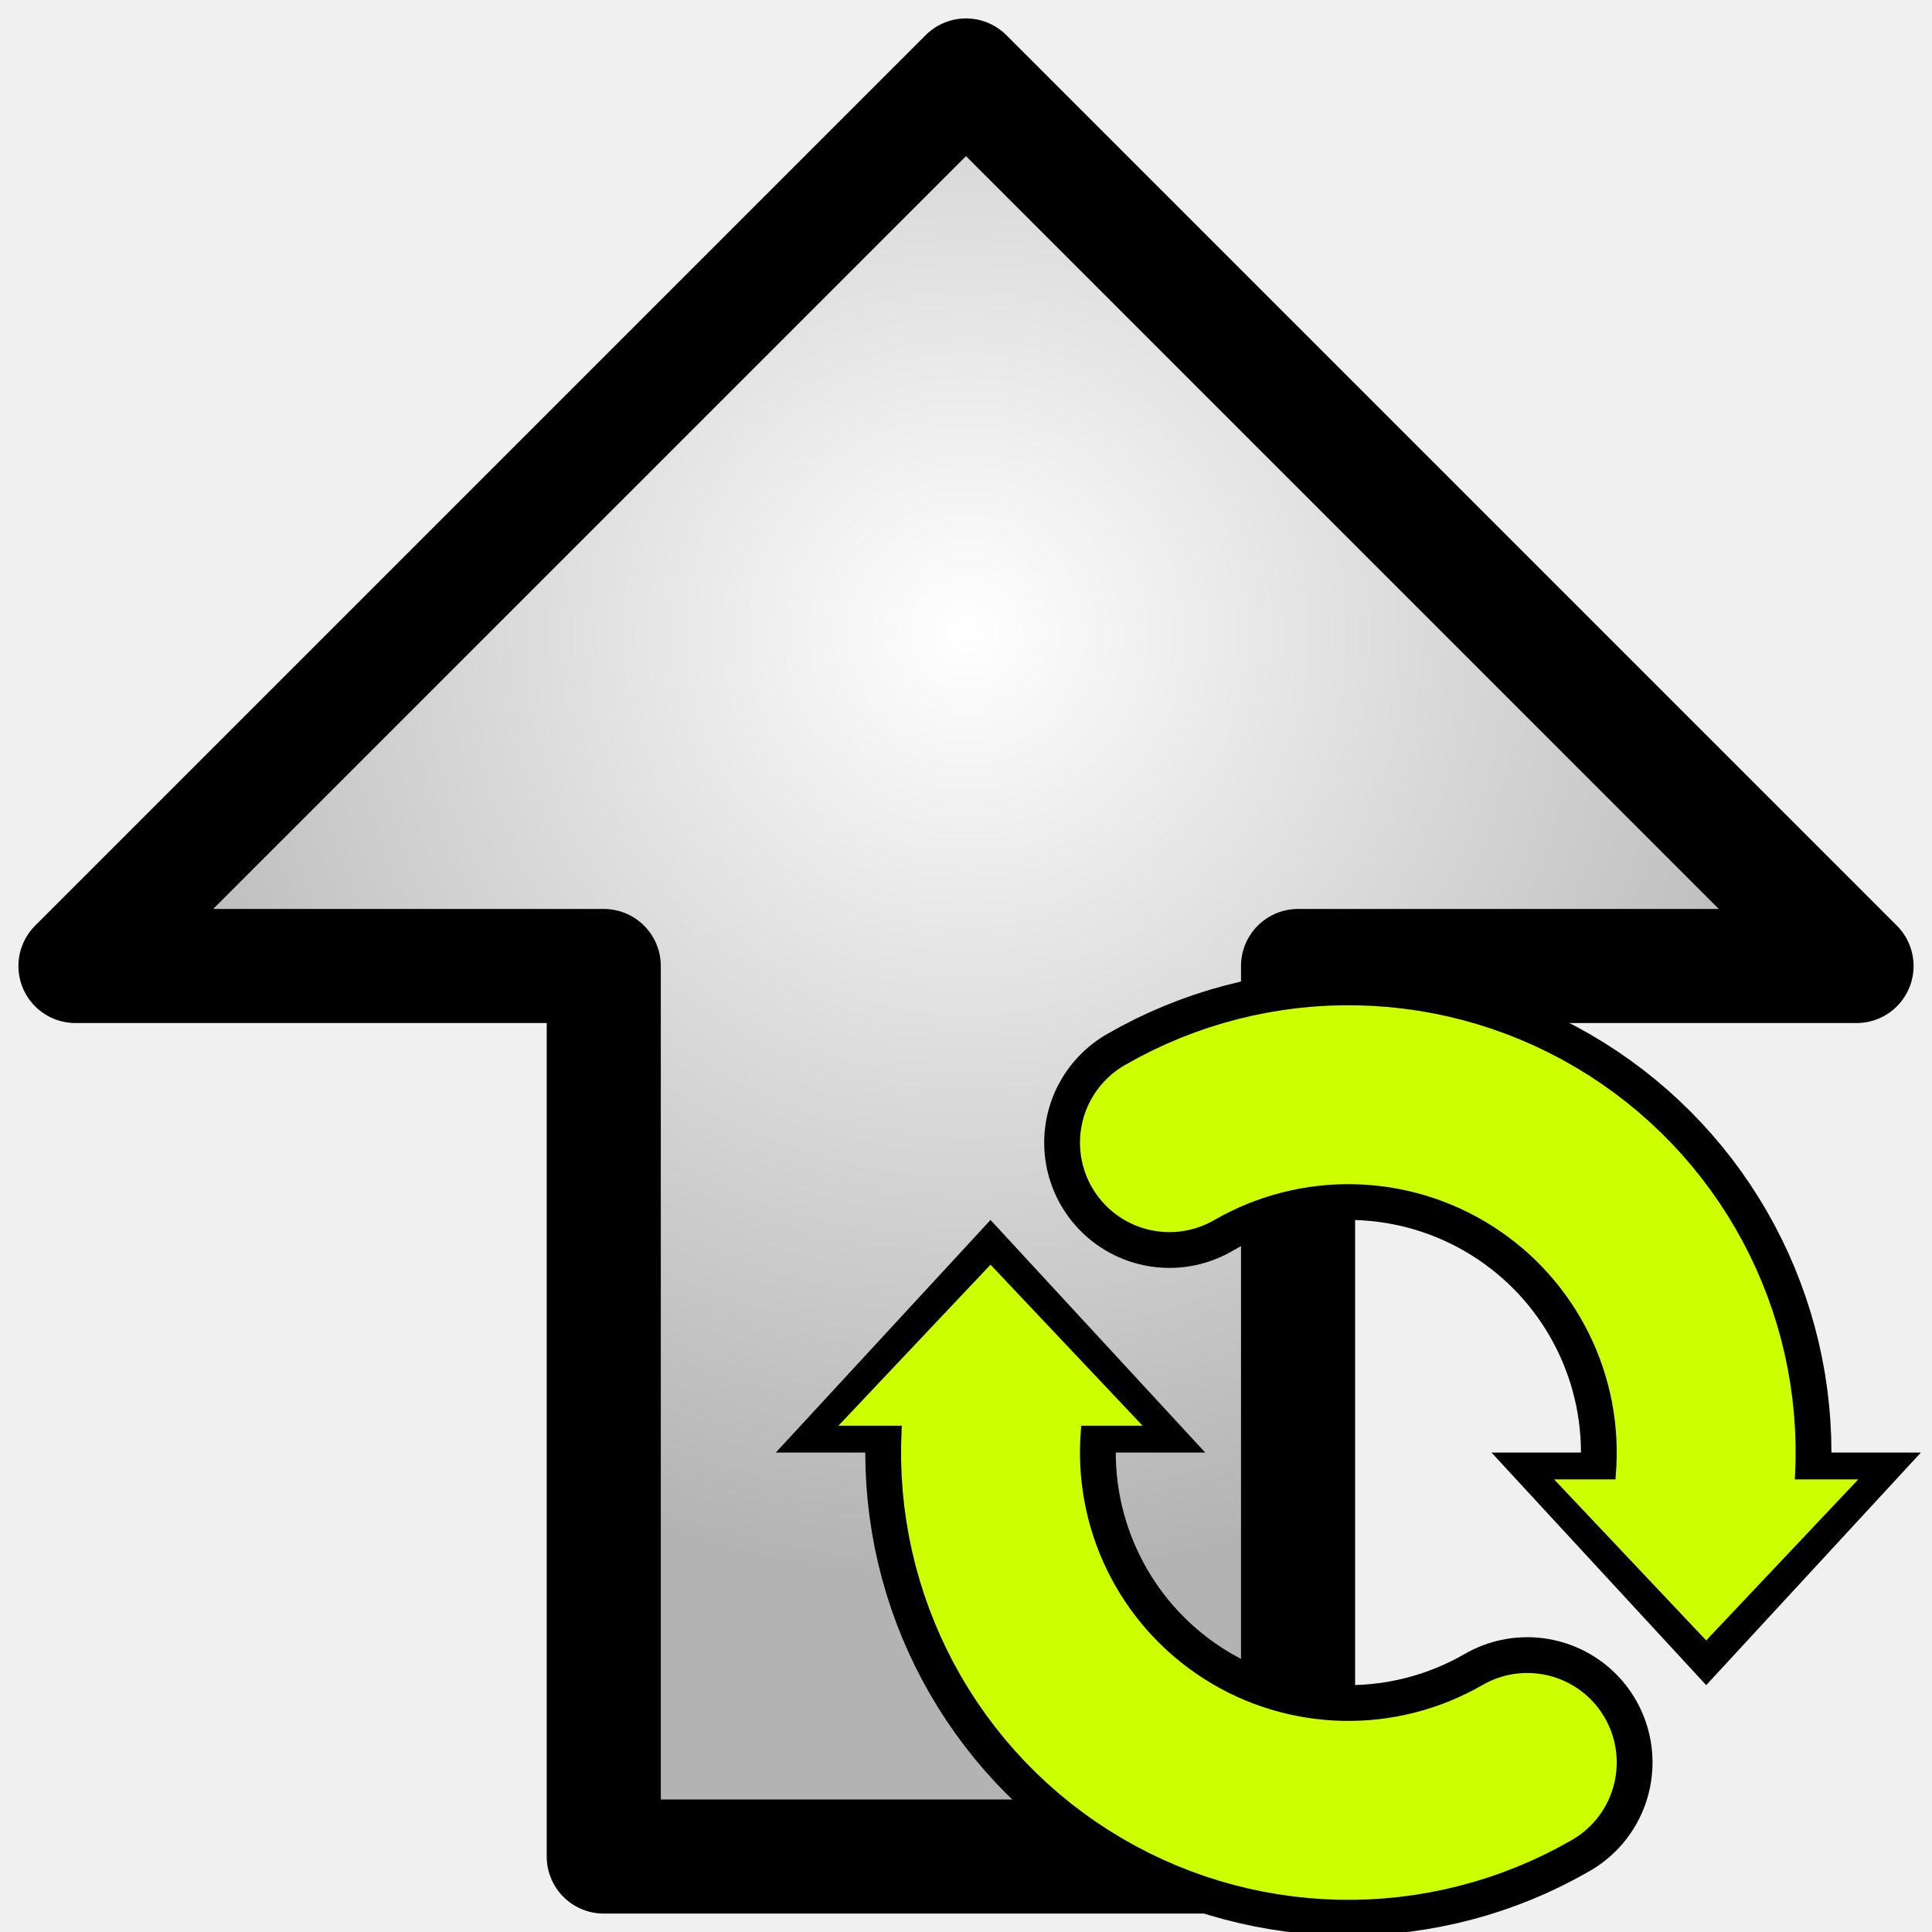
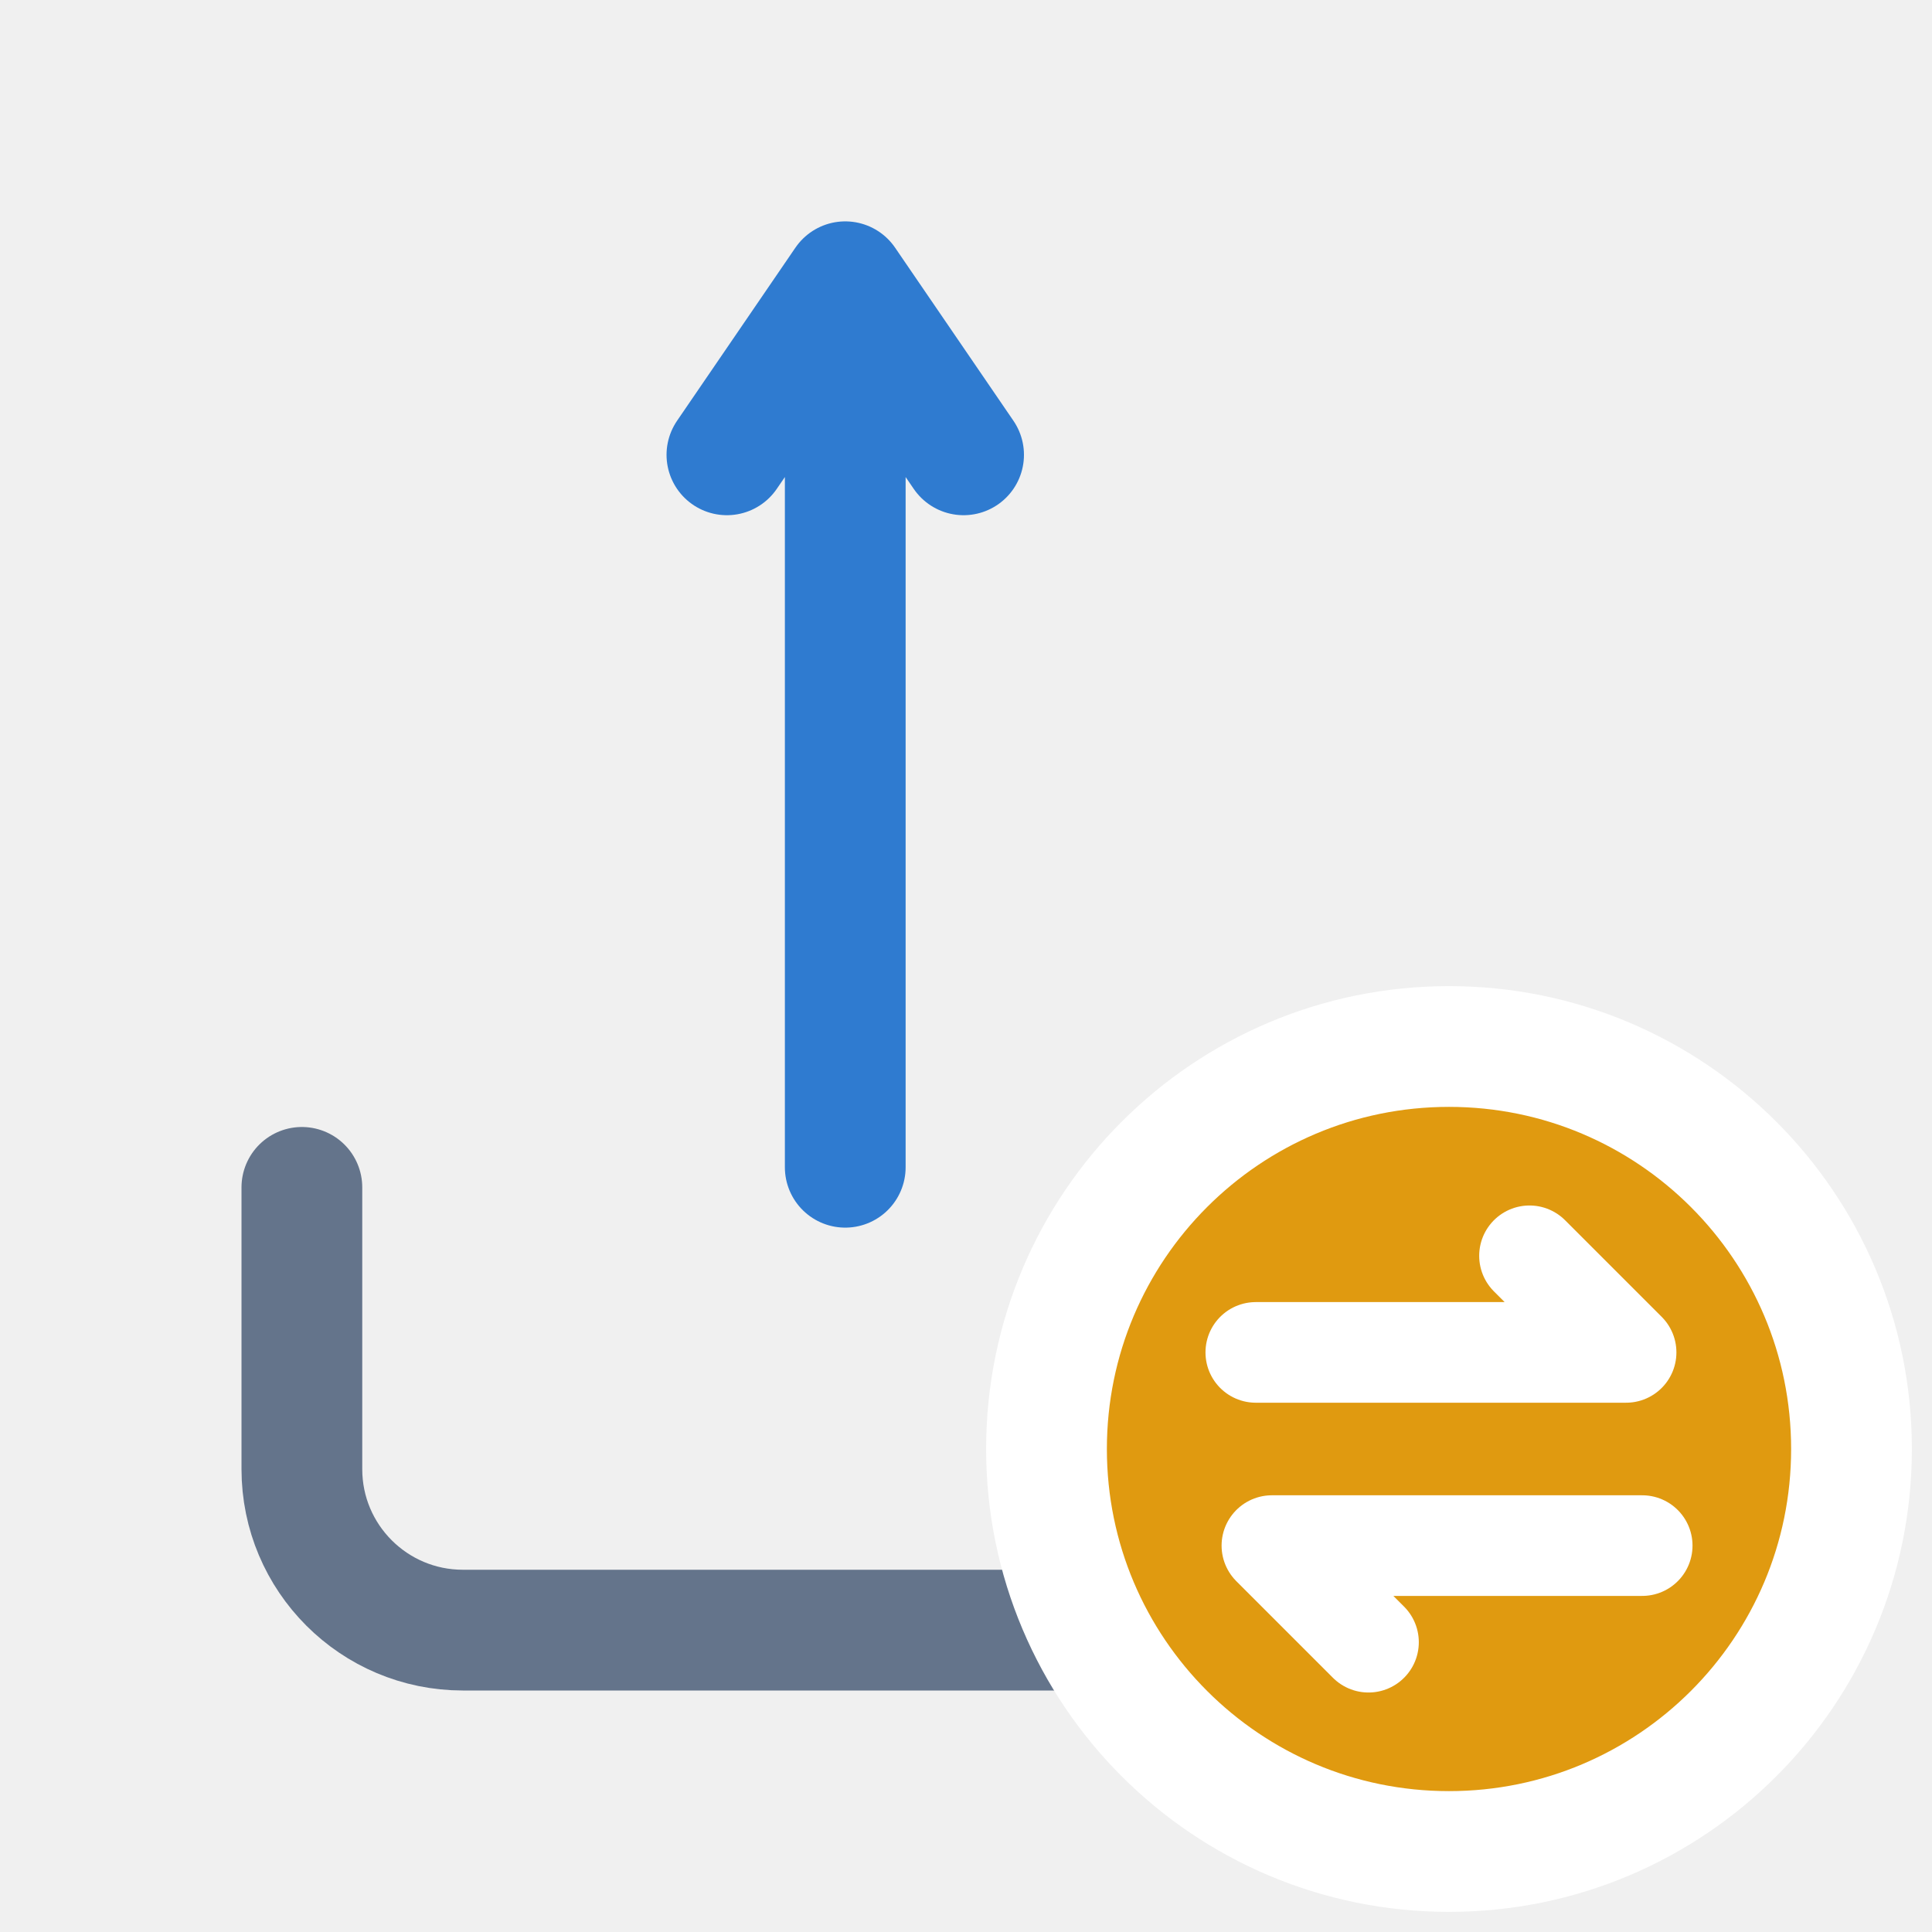
- <svg xmlns="http://www.w3.org/2000/svg" xmlns:xlink="http://www.w3.org/1999/xlink" width="128" height="128">
-   <defs>
-     <radialGradient xlink:href="#a" id="b" cx="64" cy="86" r="62.779" fx="64" fy="86" gradientTransform="matrix(-1 0 0 -1 128 128)" gradientUnits="userSpaceOnUse" />
-     <linearGradient id="a">
-       <stop offset="0" style="stop-color:#fff;stop-opacity:1" />
-       <stop offset="1" style="stop-color:#b3b3b3;stop-opacity:1" />
-     </linearGradient>
-   </defs>
-   <path d="M64 5 5 64h35v59h46V64h37z" style="fill:url(#b);fill-opacity:1;stroke:#000;stroke-width:7.559;stroke-linecap:butt;stroke-linejoin:round;stroke-miterlimit:4;stroke-dasharray:none;stroke-opacity:1" />
-   <g style="display:inline">
-     <path d="M84 98.641a40 40 0 0 1-40 0A40 40 0 0 1 24 64" style="opacity:1;fill:none;fill-opacity:1;stroke:#000;stroke-width:28;stroke-linecap:round;stroke-linejoin:round;stroke-miterlimit:4;stroke-dasharray:none;stroke-dashoffset:11.337;stroke-opacity:1" transform="matrix(.59269 0 0 .59269 51.4 58.303)" />
-     <path d="M0 64h48L24 38Z" style="fill:#000;stroke:#000;stroke-width:0;stroke-linecap:butt;stroke-linejoin:miter;stroke-miterlimit:4;stroke-dasharray:none;stroke-opacity:1" transform="matrix(.59269 0 0 .59269 51.4 58.303)" />
-     <path d="M84 98.641a40 40 0 0 1-41.492-.905 40 40 0 0 1-18.356-37.222" style="display:inline;opacity:1;fill:none;fill-opacity:1;stroke:#cf0;stroke-width:20;stroke-linecap:round;stroke-linejoin:round;stroke-miterlimit:4;stroke-dasharray:none;stroke-dashoffset:11.337;stroke-opacity:1" transform="matrix(.59269 0 0 .59269 51.4 58.303)" />
-     <path d="M7 61h34L24 43Z" style="display:inline;fill:#cf0;fill-opacity:1;stroke:#000;stroke-width:0;stroke-linecap:butt;stroke-linejoin:miter;stroke-miterlimit:4;stroke-dasharray:none;stroke-opacity:1" transform="matrix(.59269 0 0 .59269 51.4 58.303)" />
+ <svg xmlns="http://www.w3.org/2000/svg" width="24" height="24" viewBox="0 0 24 24">
+   <g fill="none" stroke-width="1.5" stroke-linecap="round" stroke-linejoin="round">
+     <path d="M3.75 14.75v3.5a2 2 0 0 0 2 2h12.5a2 2 0 0 0 2-2v-3.5" stroke="#64748B" fill="none" />
+     <path d="M10.5 14.5L10.5 3.5M11.97 5.65L10.5 3.5L9.03 5.65" stroke="#2F7BD0" fill="none" />
+     <circle cx="18" cy="18" r="5" fill="#E09A10" stroke="#FFFFFF" stroke-width="1.5" />
+     <path d="M15.6 16.8h4.6l-1.2-1.2M20.4 19.2h-4.6l1.2 1.2" stroke="#FFFFFF" fill="none" stroke-width="1.25" />
  </g>
-   <path d="M44 29.359a40 40 0 0 1 40 0A40 40 0 0 1 104 64" style="display:inline;opacity:1;fill:none;fill-opacity:1;stroke:#000;stroke-width:28;stroke-linecap:round;stroke-linejoin:round;stroke-miterlimit:4;stroke-dasharray:none;stroke-dashoffset:11.337;stroke-opacity:1" transform="matrix(.59269 0 0 .59269 51.4 58.303)" />
-   <path d="M80 64h48l-24 26z" style="display:inline;fill:#000;stroke:#000;stroke-width:0;stroke-linecap:butt;stroke-linejoin:miter;stroke-miterlimit:4;stroke-dasharray:none;stroke-opacity:1" transform="matrix(.59269 0 0 .59269 51.4 58.303)" />
-   <path d="M44 29.359a40 40 0 0 1 41.492.905 40 40 0 0 1 18.356 37.222" style="display:inline;opacity:1;fill:none;fill-opacity:1;stroke:#cf0;stroke-width:20;stroke-linecap:round;stroke-linejoin:round;stroke-miterlimit:4;stroke-dasharray:none;stroke-dashoffset:11.337;stroke-opacity:1" transform="matrix(.59269 0 0 .59269 51.4 58.303)" />
-   <path d="M87 67h34l-17 18z" style="display:inline;fill:#cf0;fill-opacity:1;stroke:#000;stroke-width:0;stroke-linecap:butt;stroke-linejoin:miter;stroke-miterlimit:4;stroke-dasharray:none;stroke-opacity:1" transform="matrix(.59269 0 0 .59269 51.4 58.303)" />
</svg>
